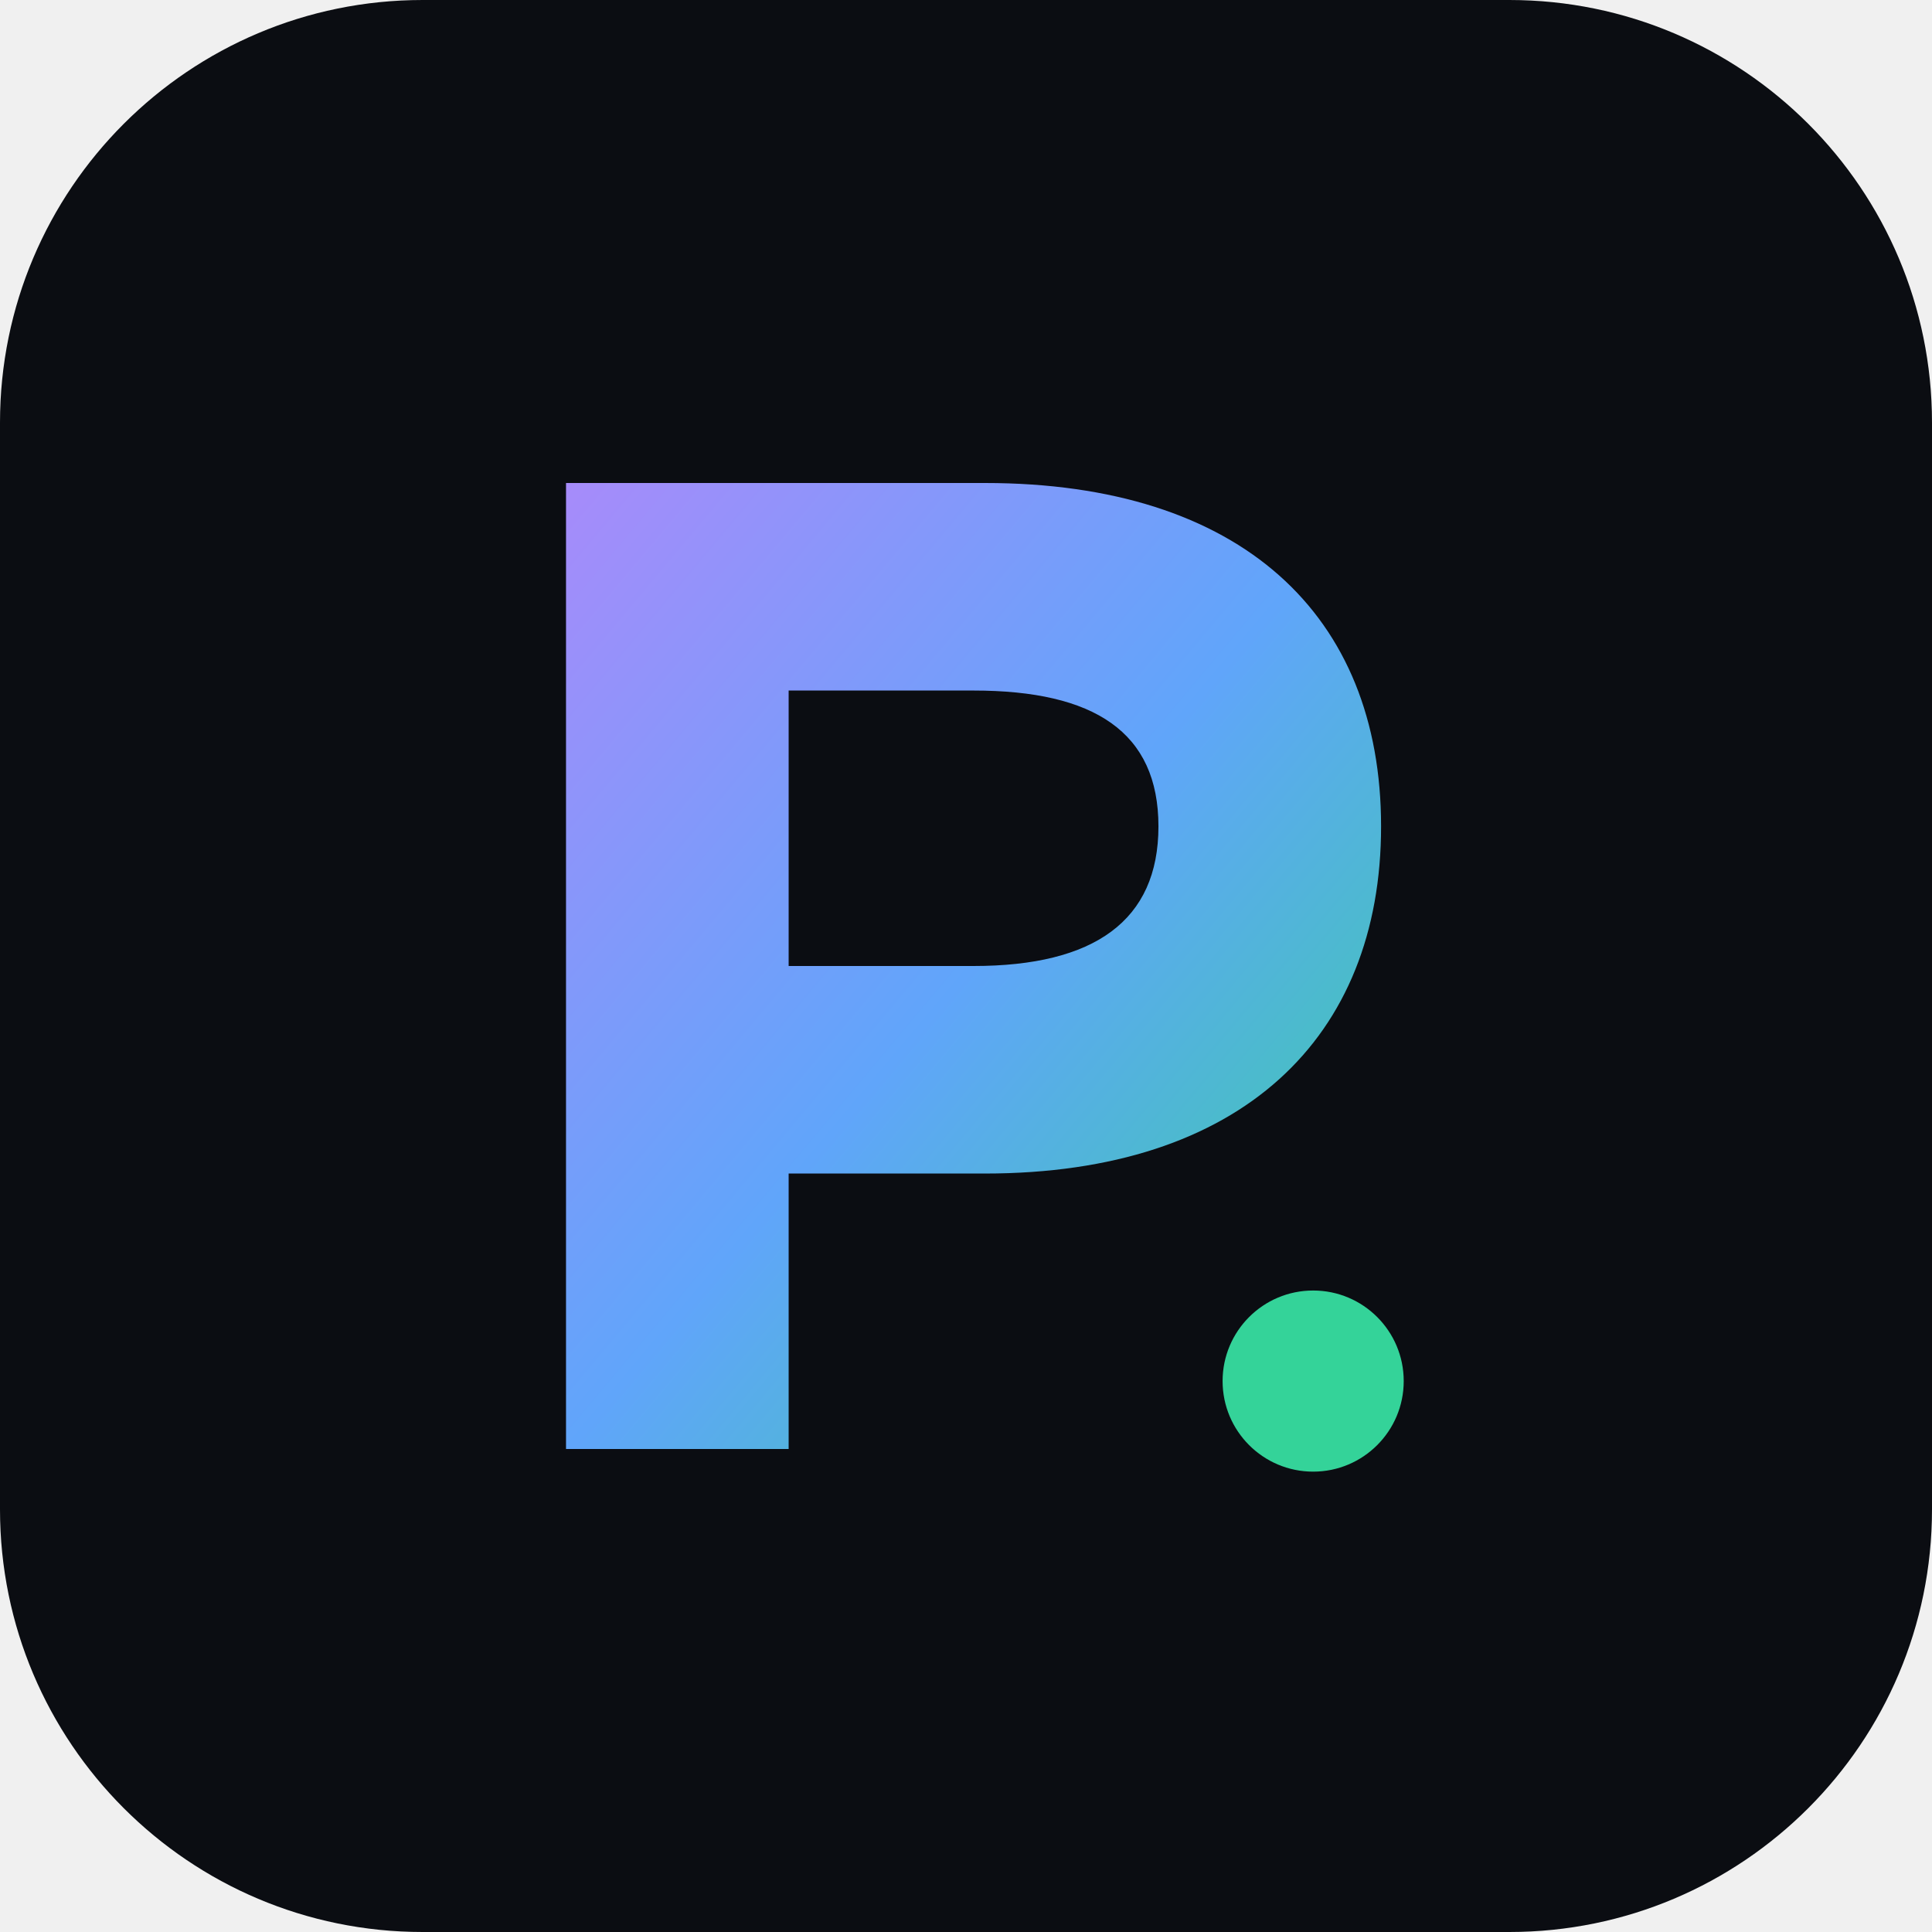
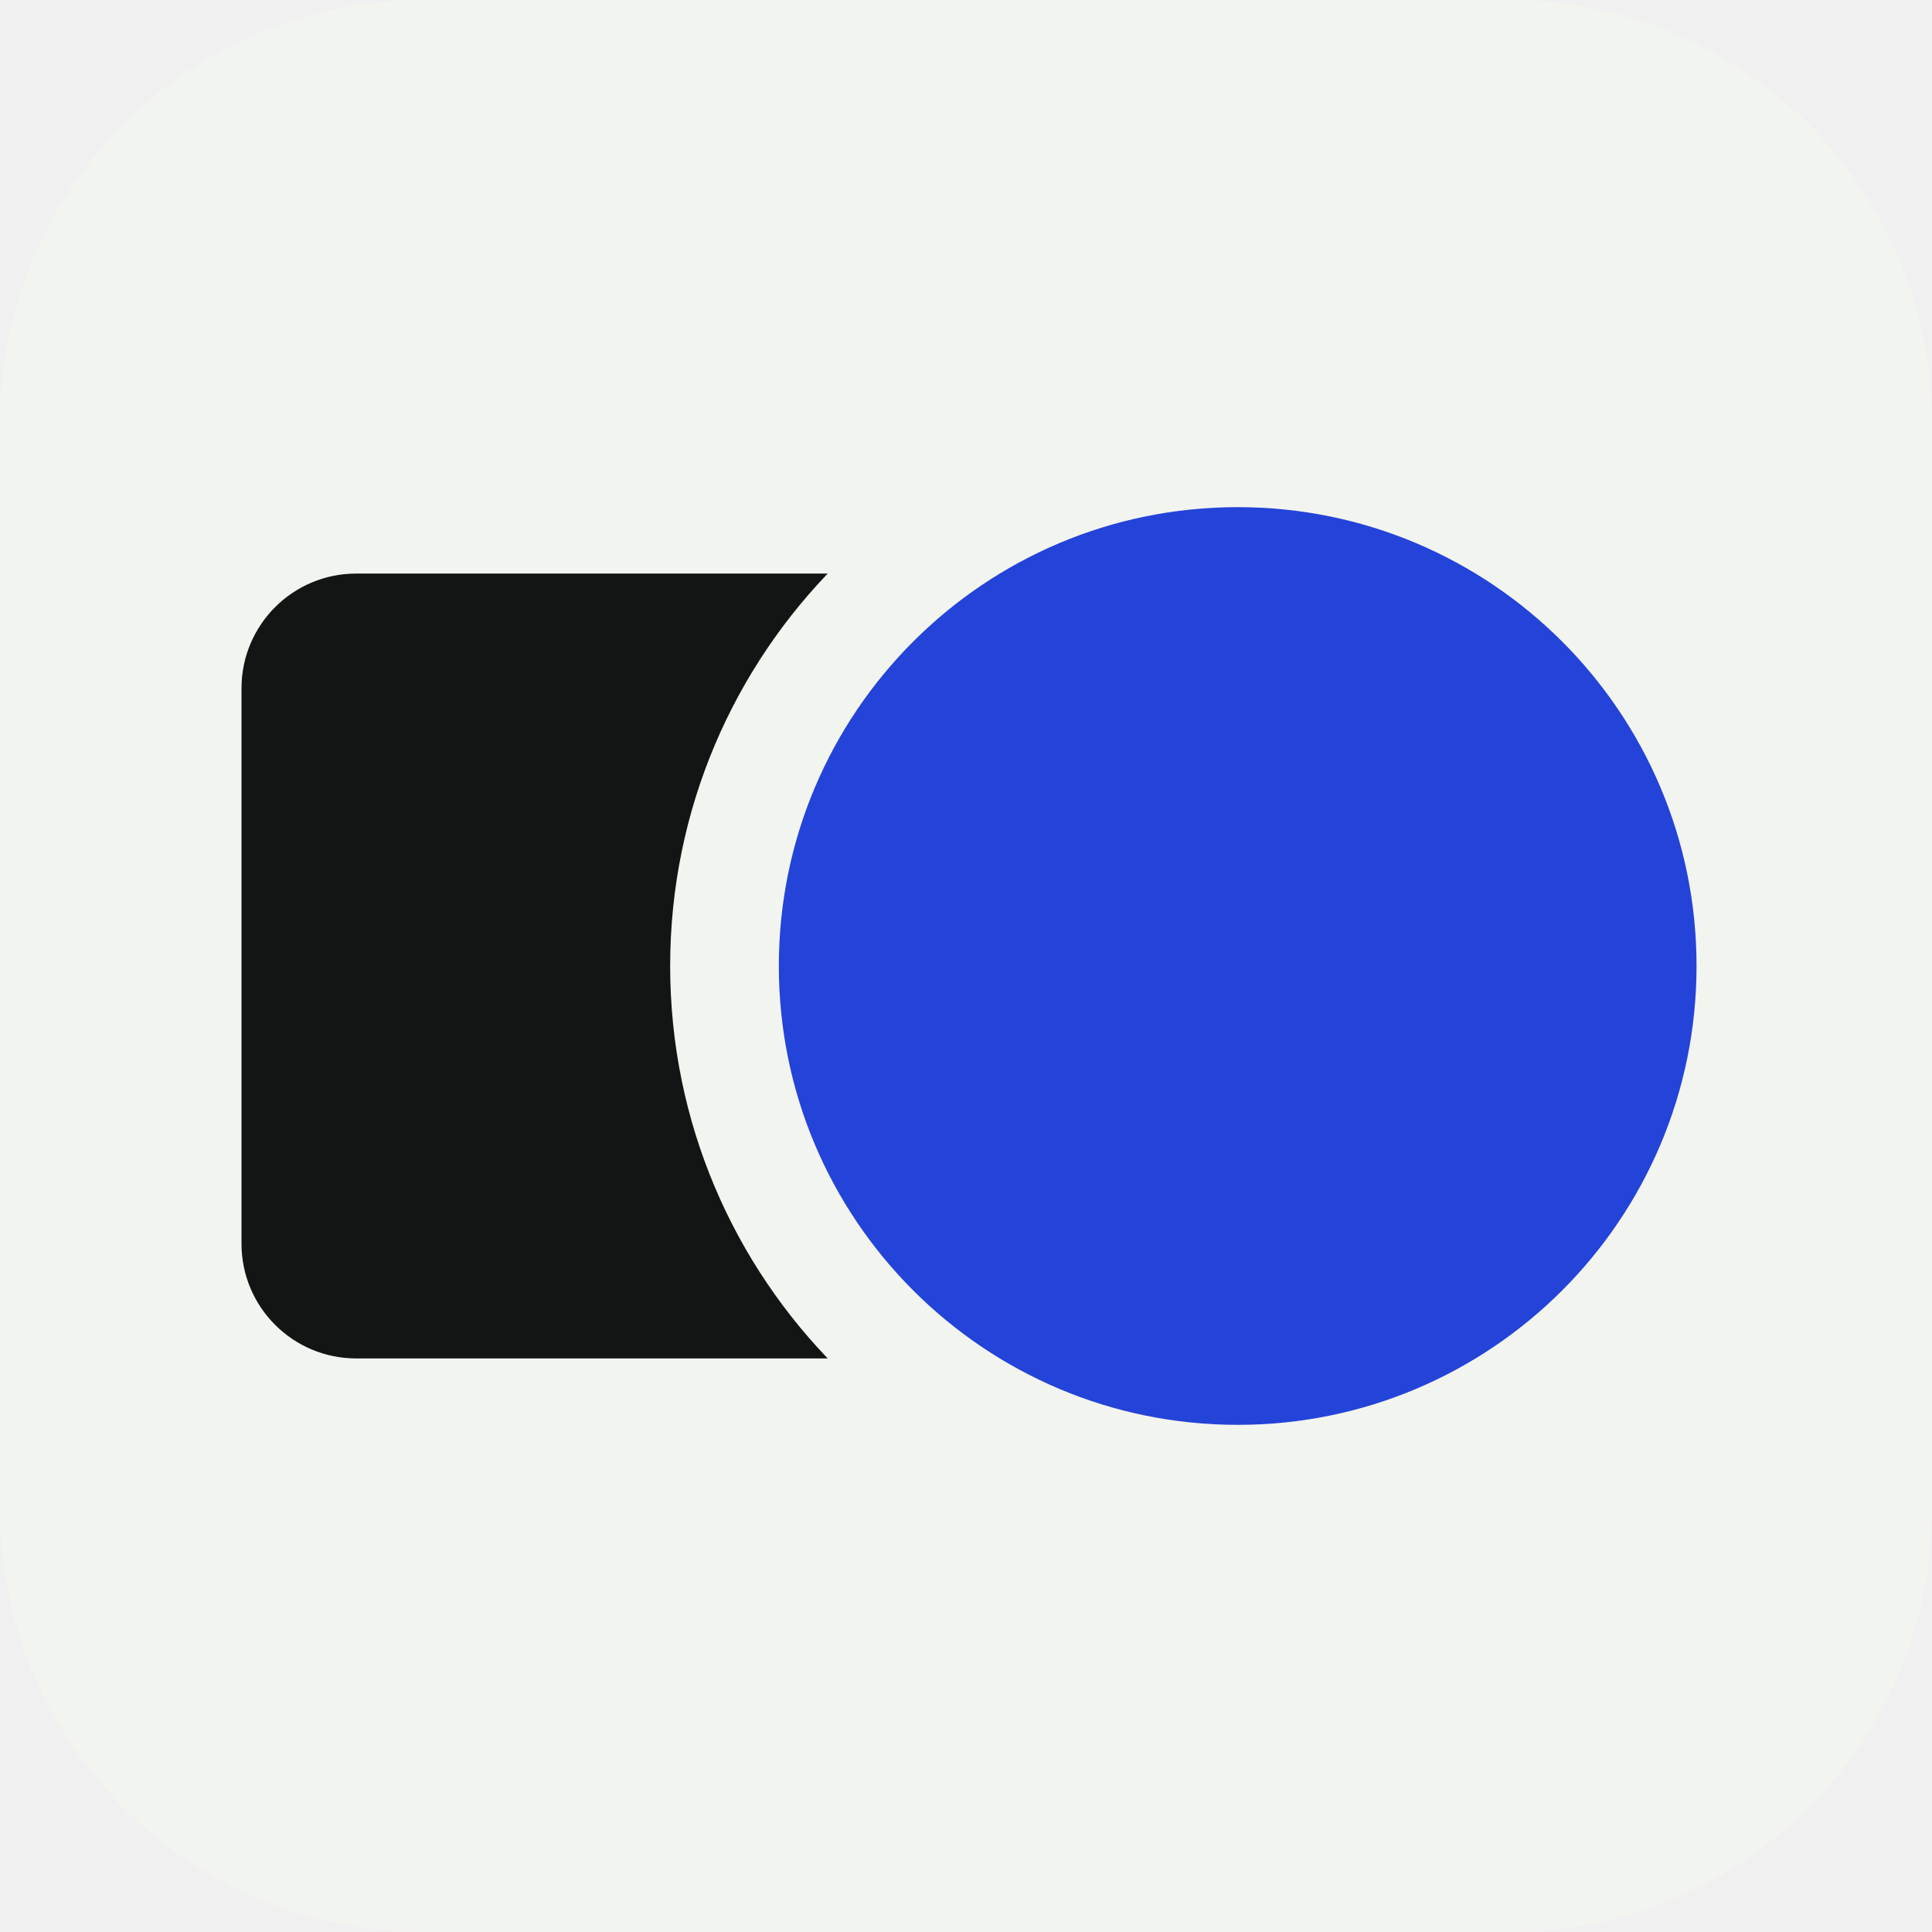
- <svg xmlns="http://www.w3.org/2000/svg" width="512" height="512" viewBox="0 0 512 512">
-   <defs>
-     <linearGradient id="g" x2="1" y2="1">
-       <stop stop-color="#a78bfa" />
-       <stop offset=".5" stop-color="#60a5fa" />
-       <stop offset="1" stop-color="#34d399" />
-     </linearGradient>
-   </defs>
-   <rect width="512" height="512" rx="112" fill="#0b0d12" />
-   <path d="M150 384V128h111c68 0 105 35 105 91s-37 92-105 92h-52v73zm59-128h49c32 0 49-12 49-37s-17-36-49-36h-49z" fill="url(#g)" />
-   <circle cx="348" cy="366" r="24" fill="#34d399" />
+ <svg xmlns="http://www.w3.org/2000/svg" viewBox="0 0 32 32">
+   <rect width="32" height="32" rx="7" fill="#f2f4f0" />
+   <mask id="m" maskUnits="userSpaceOnUse" x="0" y="0" width="32" height="32">
+     <rect width="32" height="32" fill="#fff" />
+     <circle cx="20.5" cy="16" r="9.4" />
+   </mask>
+   <rect x="4" y="9.5" width="13" height="13" rx="1.9" fill="#111614" mask="url(#m)" />
+   <circle cx="20.5" cy="16" r="7.6" fill="#2443d8" />
</svg>
